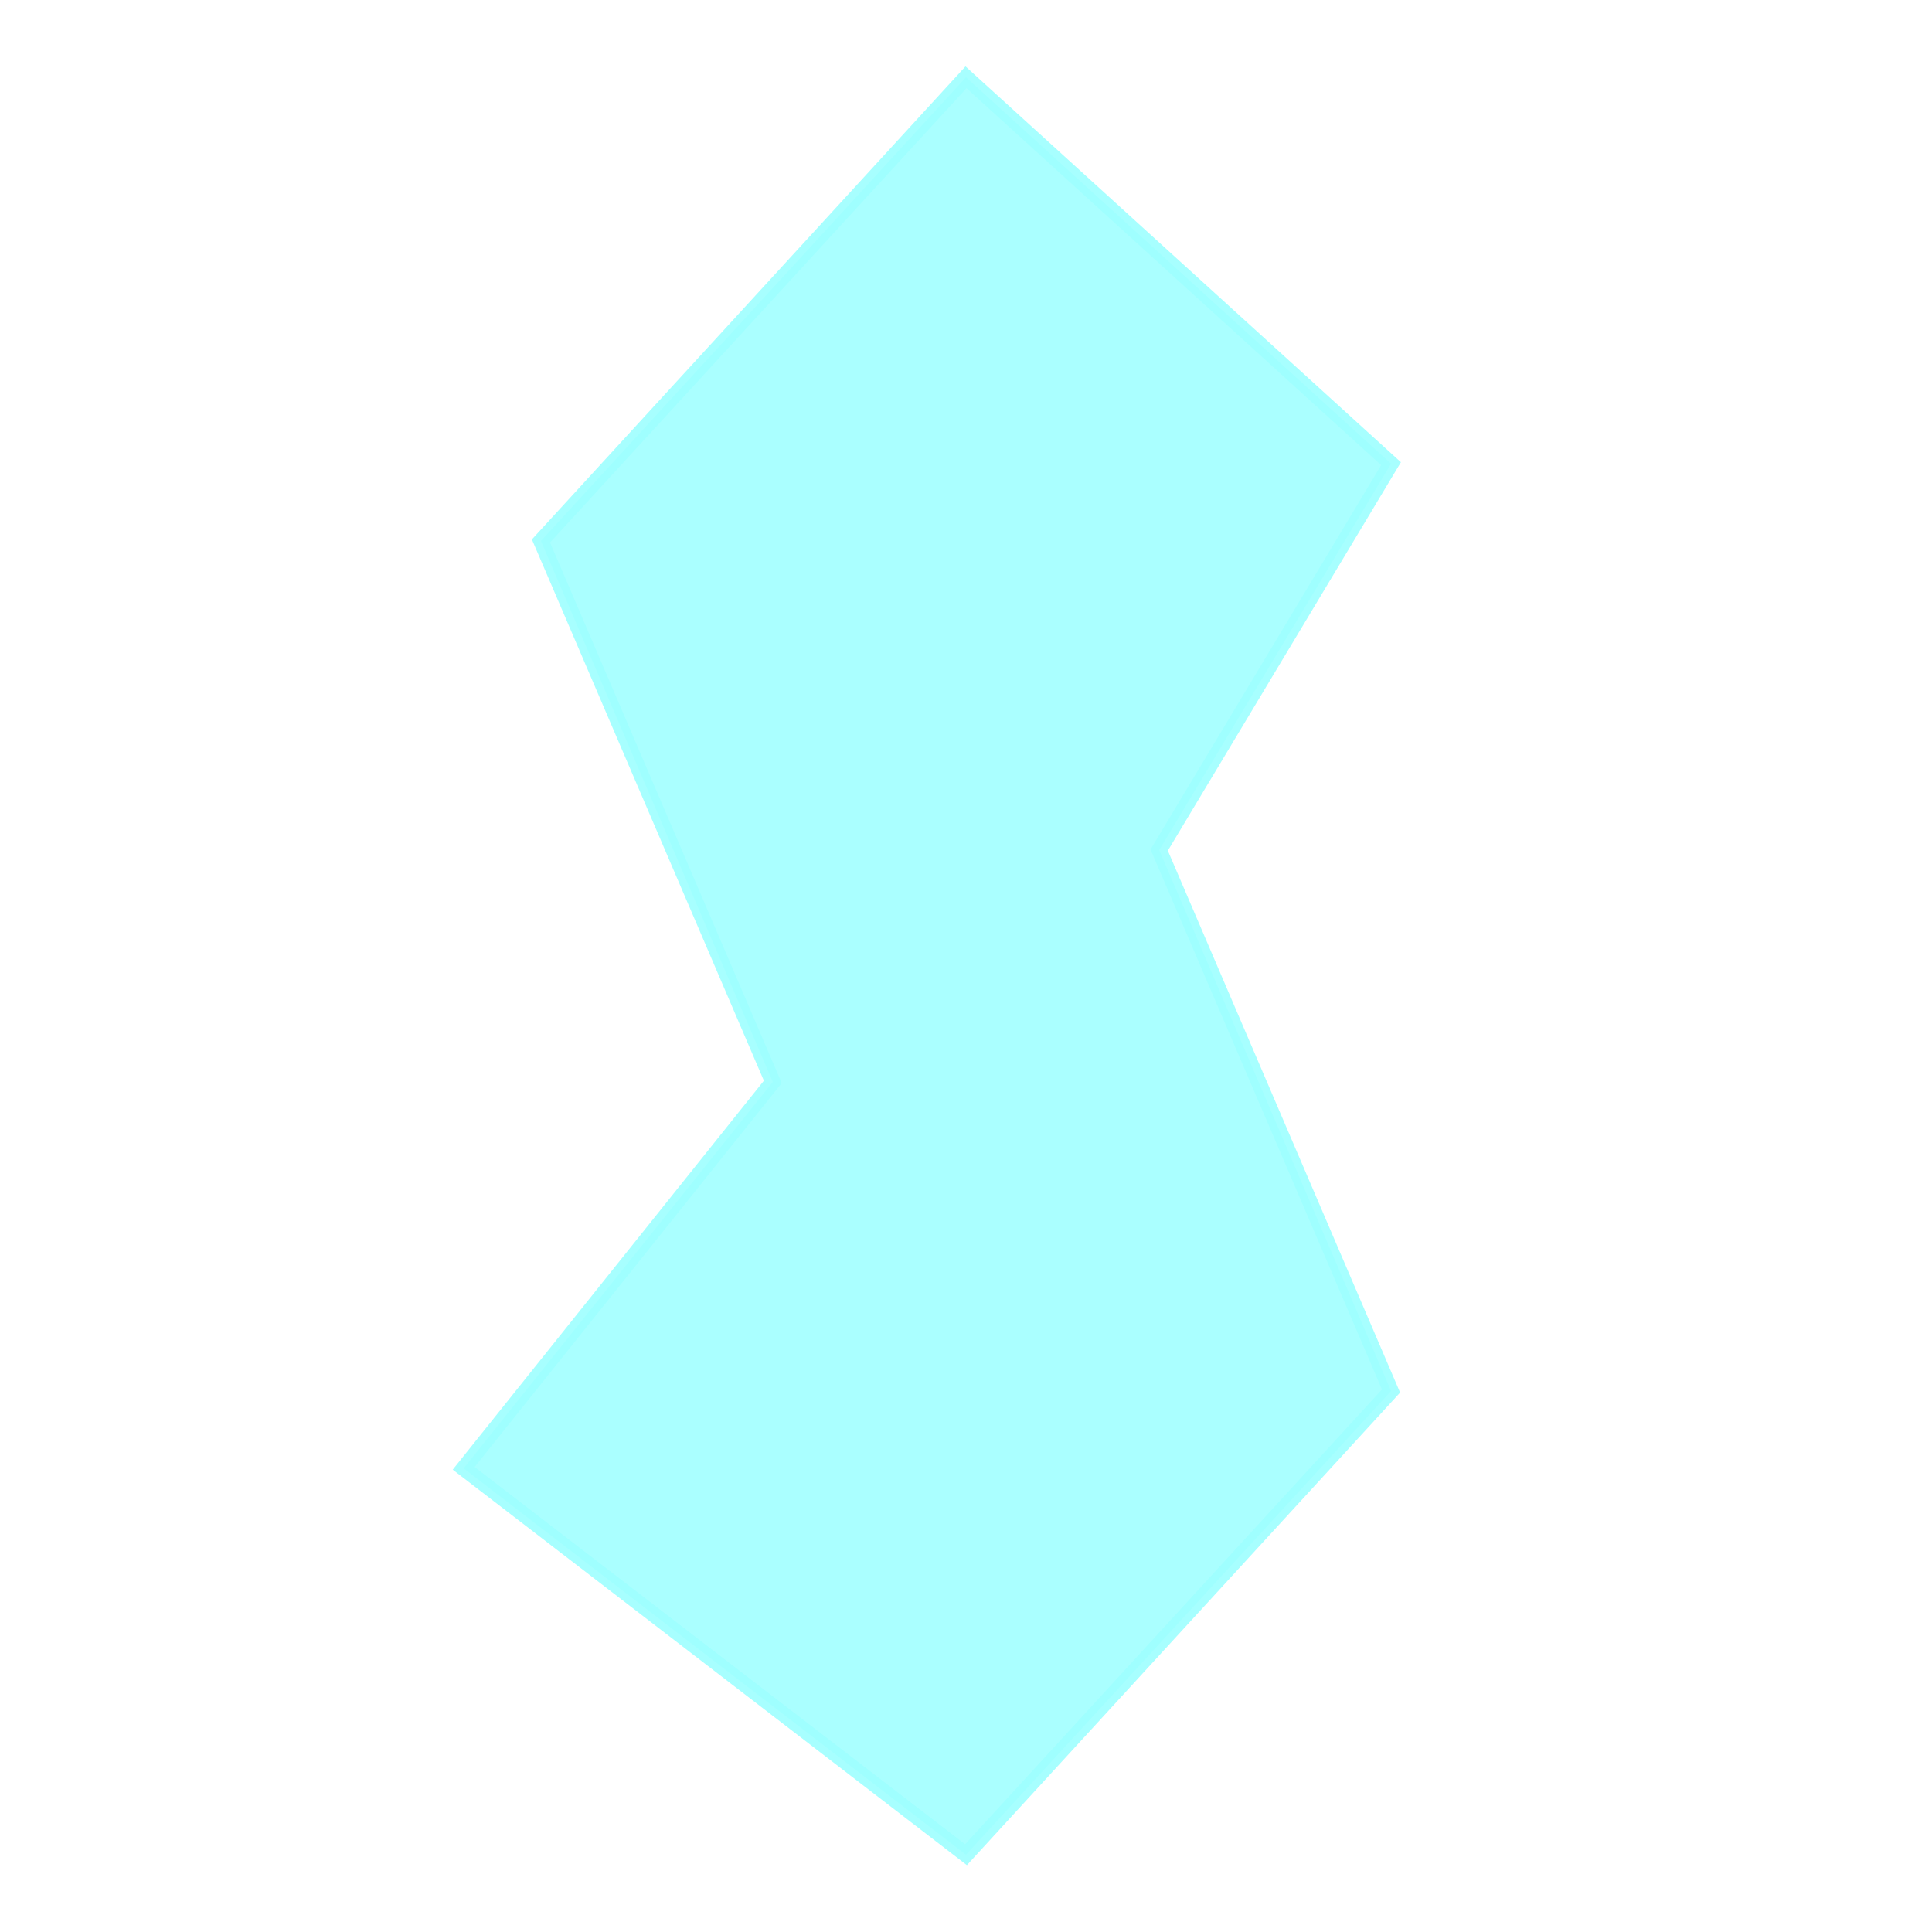
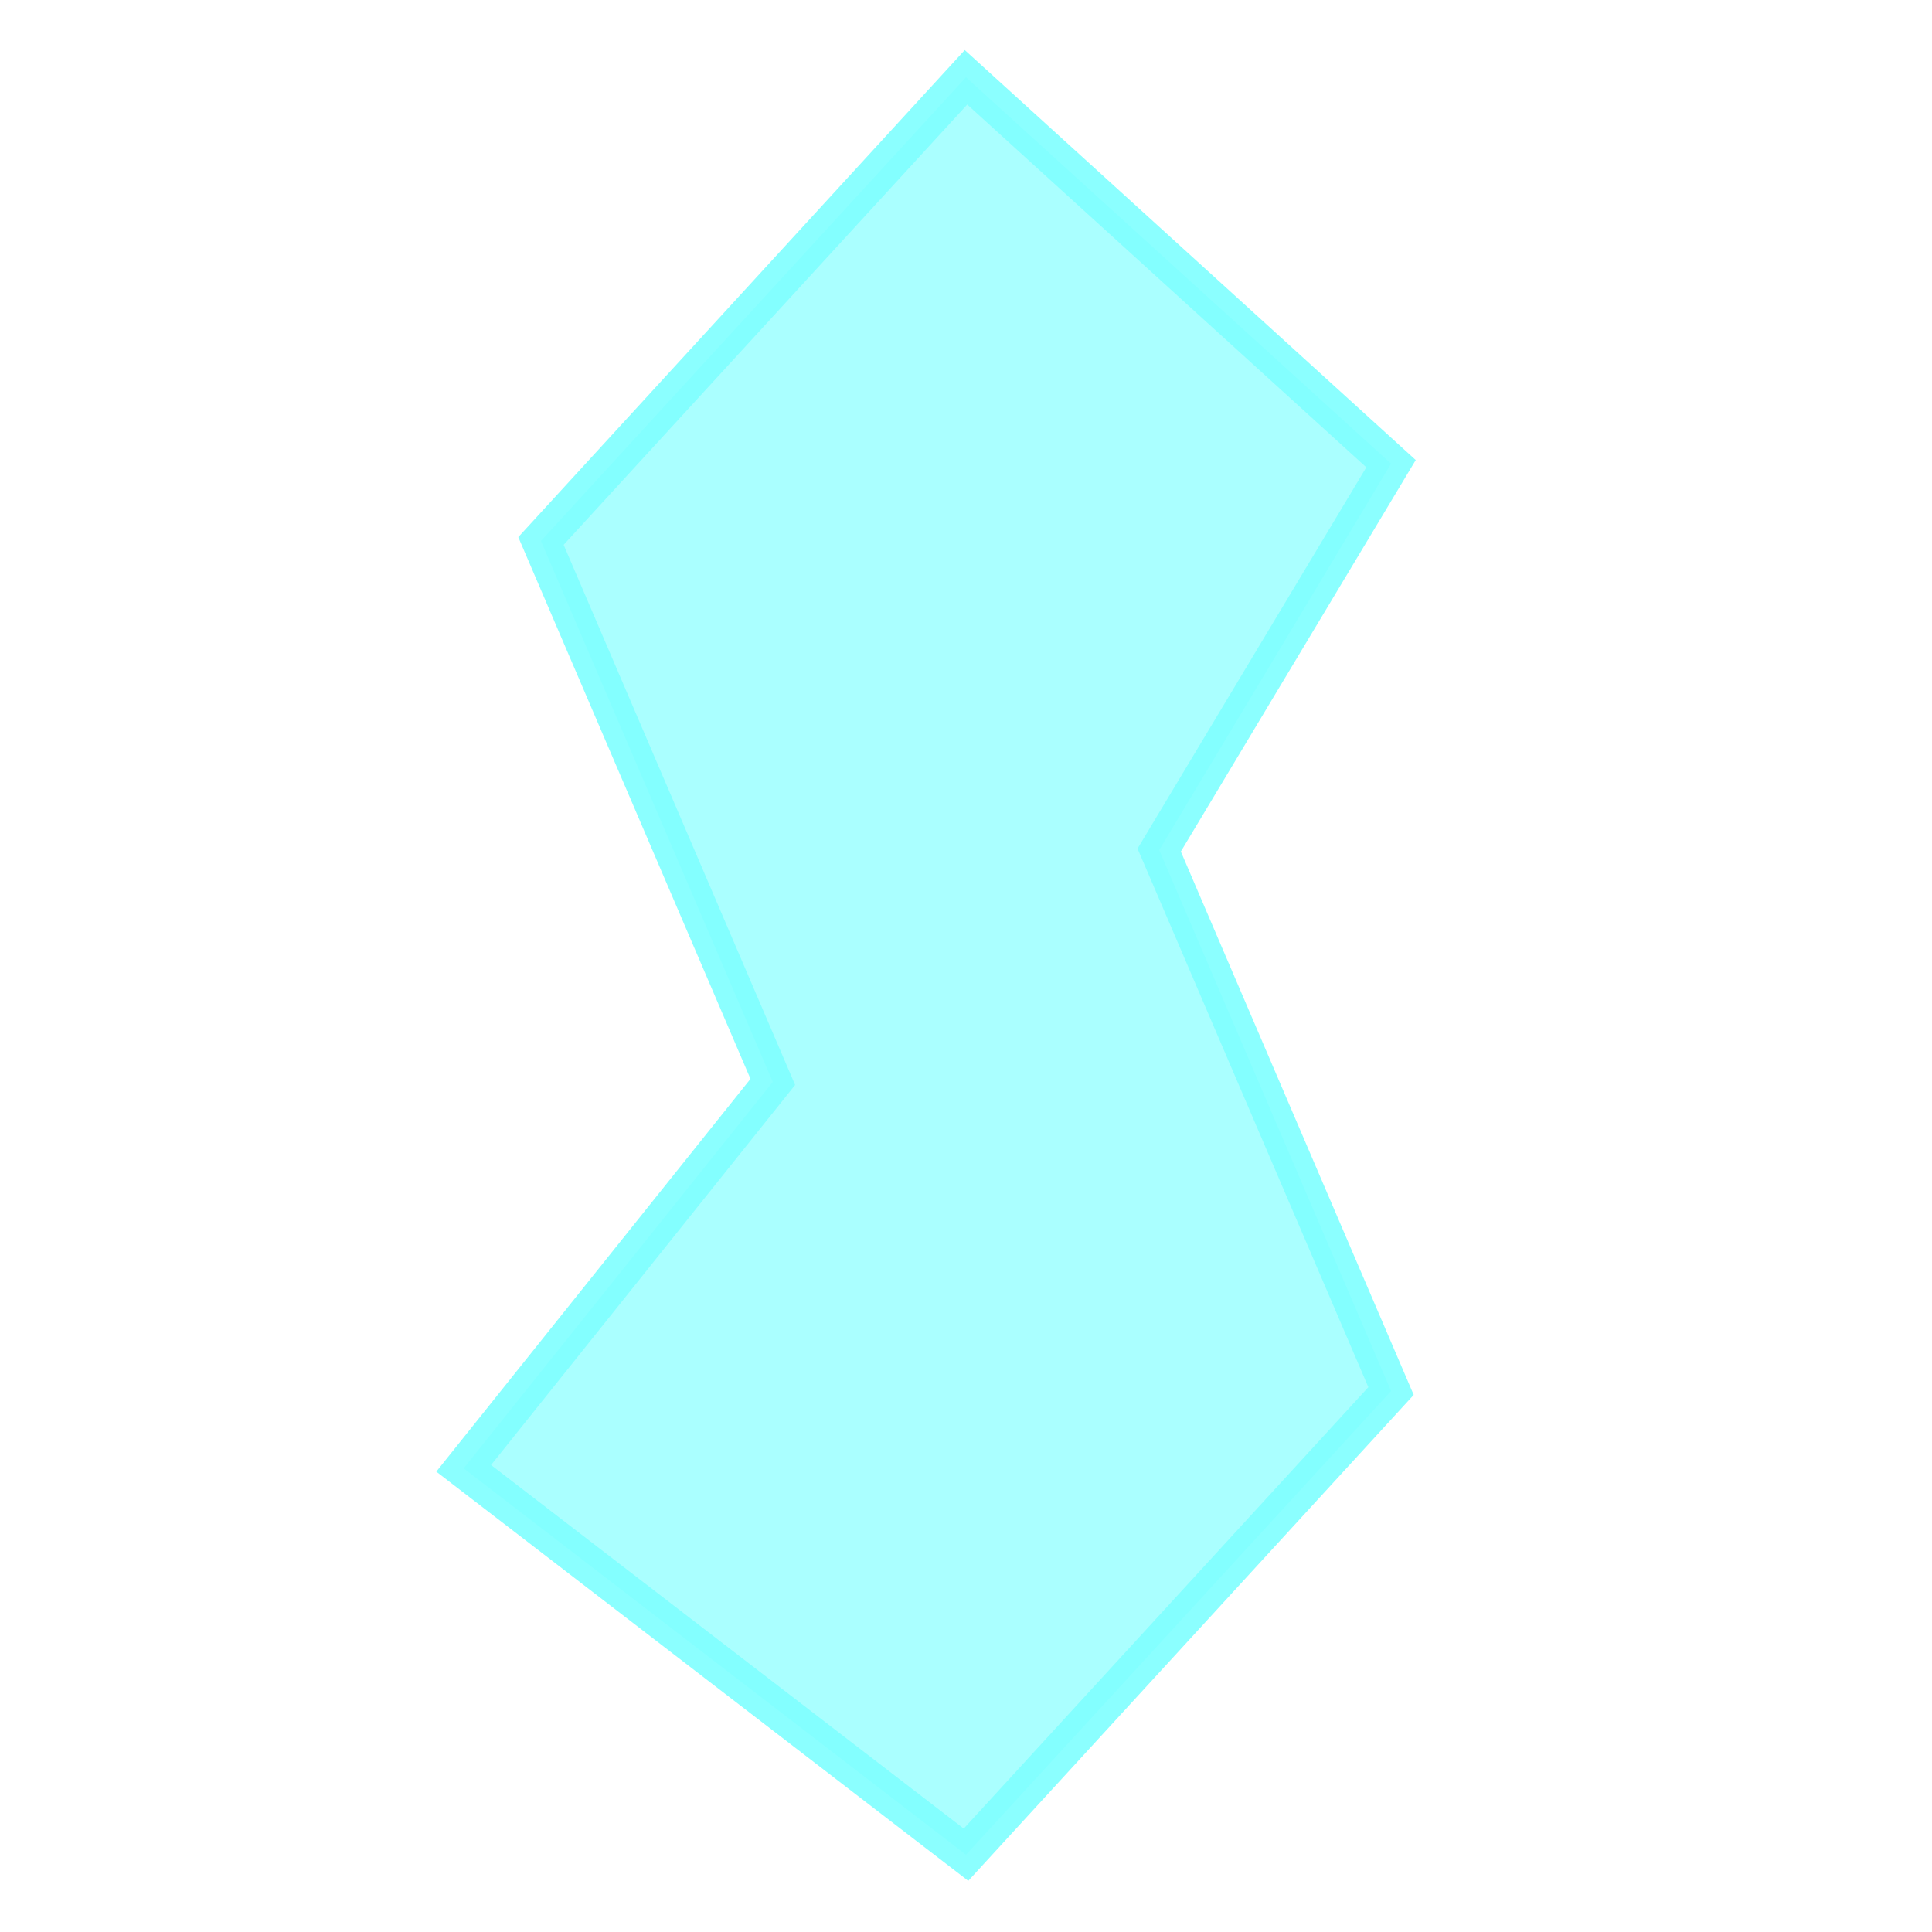
<svg xmlns="http://www.w3.org/2000/svg" id="symbol" viewBox="0 0 25 25">
  <g class="layer">
-     <path d="m12.5,1l-5.5,6l3,7l-4,5l6.5,5l5.5,-6l-3,-7l3,-5l-5.5,-5z" fill="#56ffff" fill-opacity="0.5" id="svg_2" stroke="#9effff" stroke-dasharray="null" stroke-linecap="null" stroke-linejoin="null" stroke-opacity="0.9" stroke-width="0.2" />
+     <path d="m12.5,1l-5.5,6l3,7l-4,5l6.5,5l5.5,-6l-3,-7l3,-5l-5.5,-5z" fill="#56ffff" fill-opacity="0.5" id="svg_2" stroke="#7fffff" stroke-dasharray="null" stroke-linecap="null" stroke-linejoin="null" stroke-opacity="0.9" stroke-width="0.5" />
  </g>
</svg>
